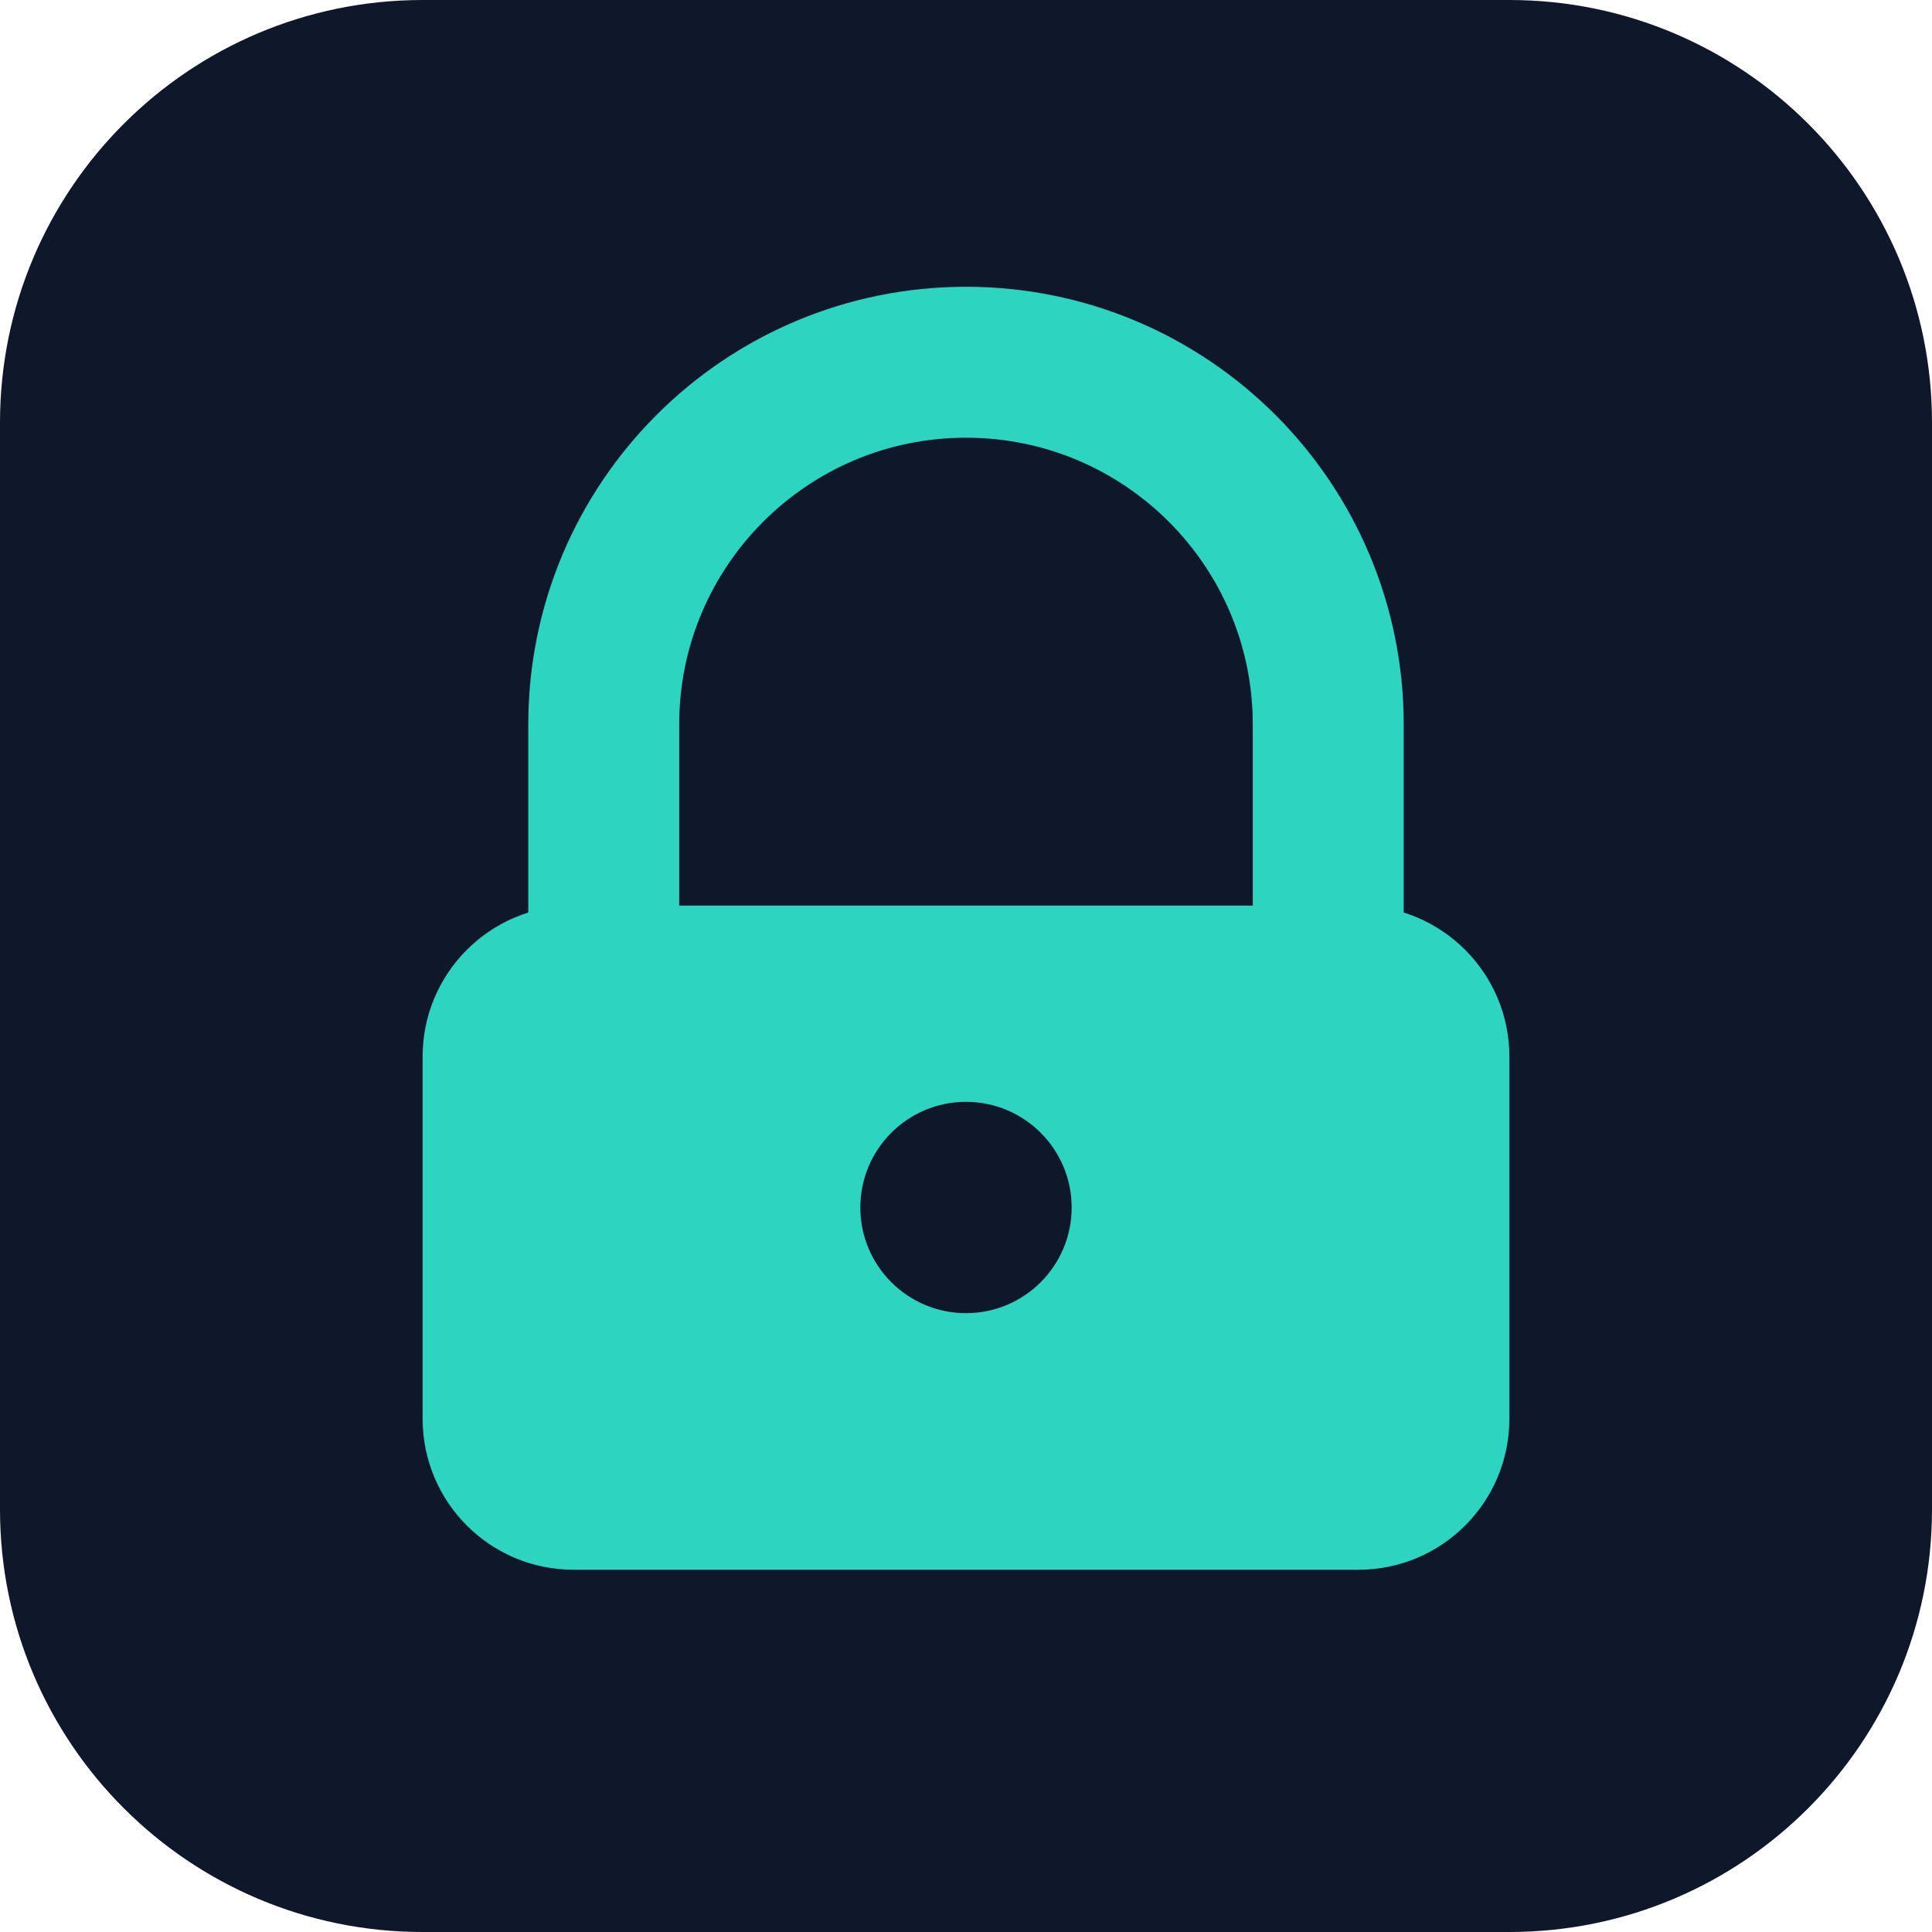
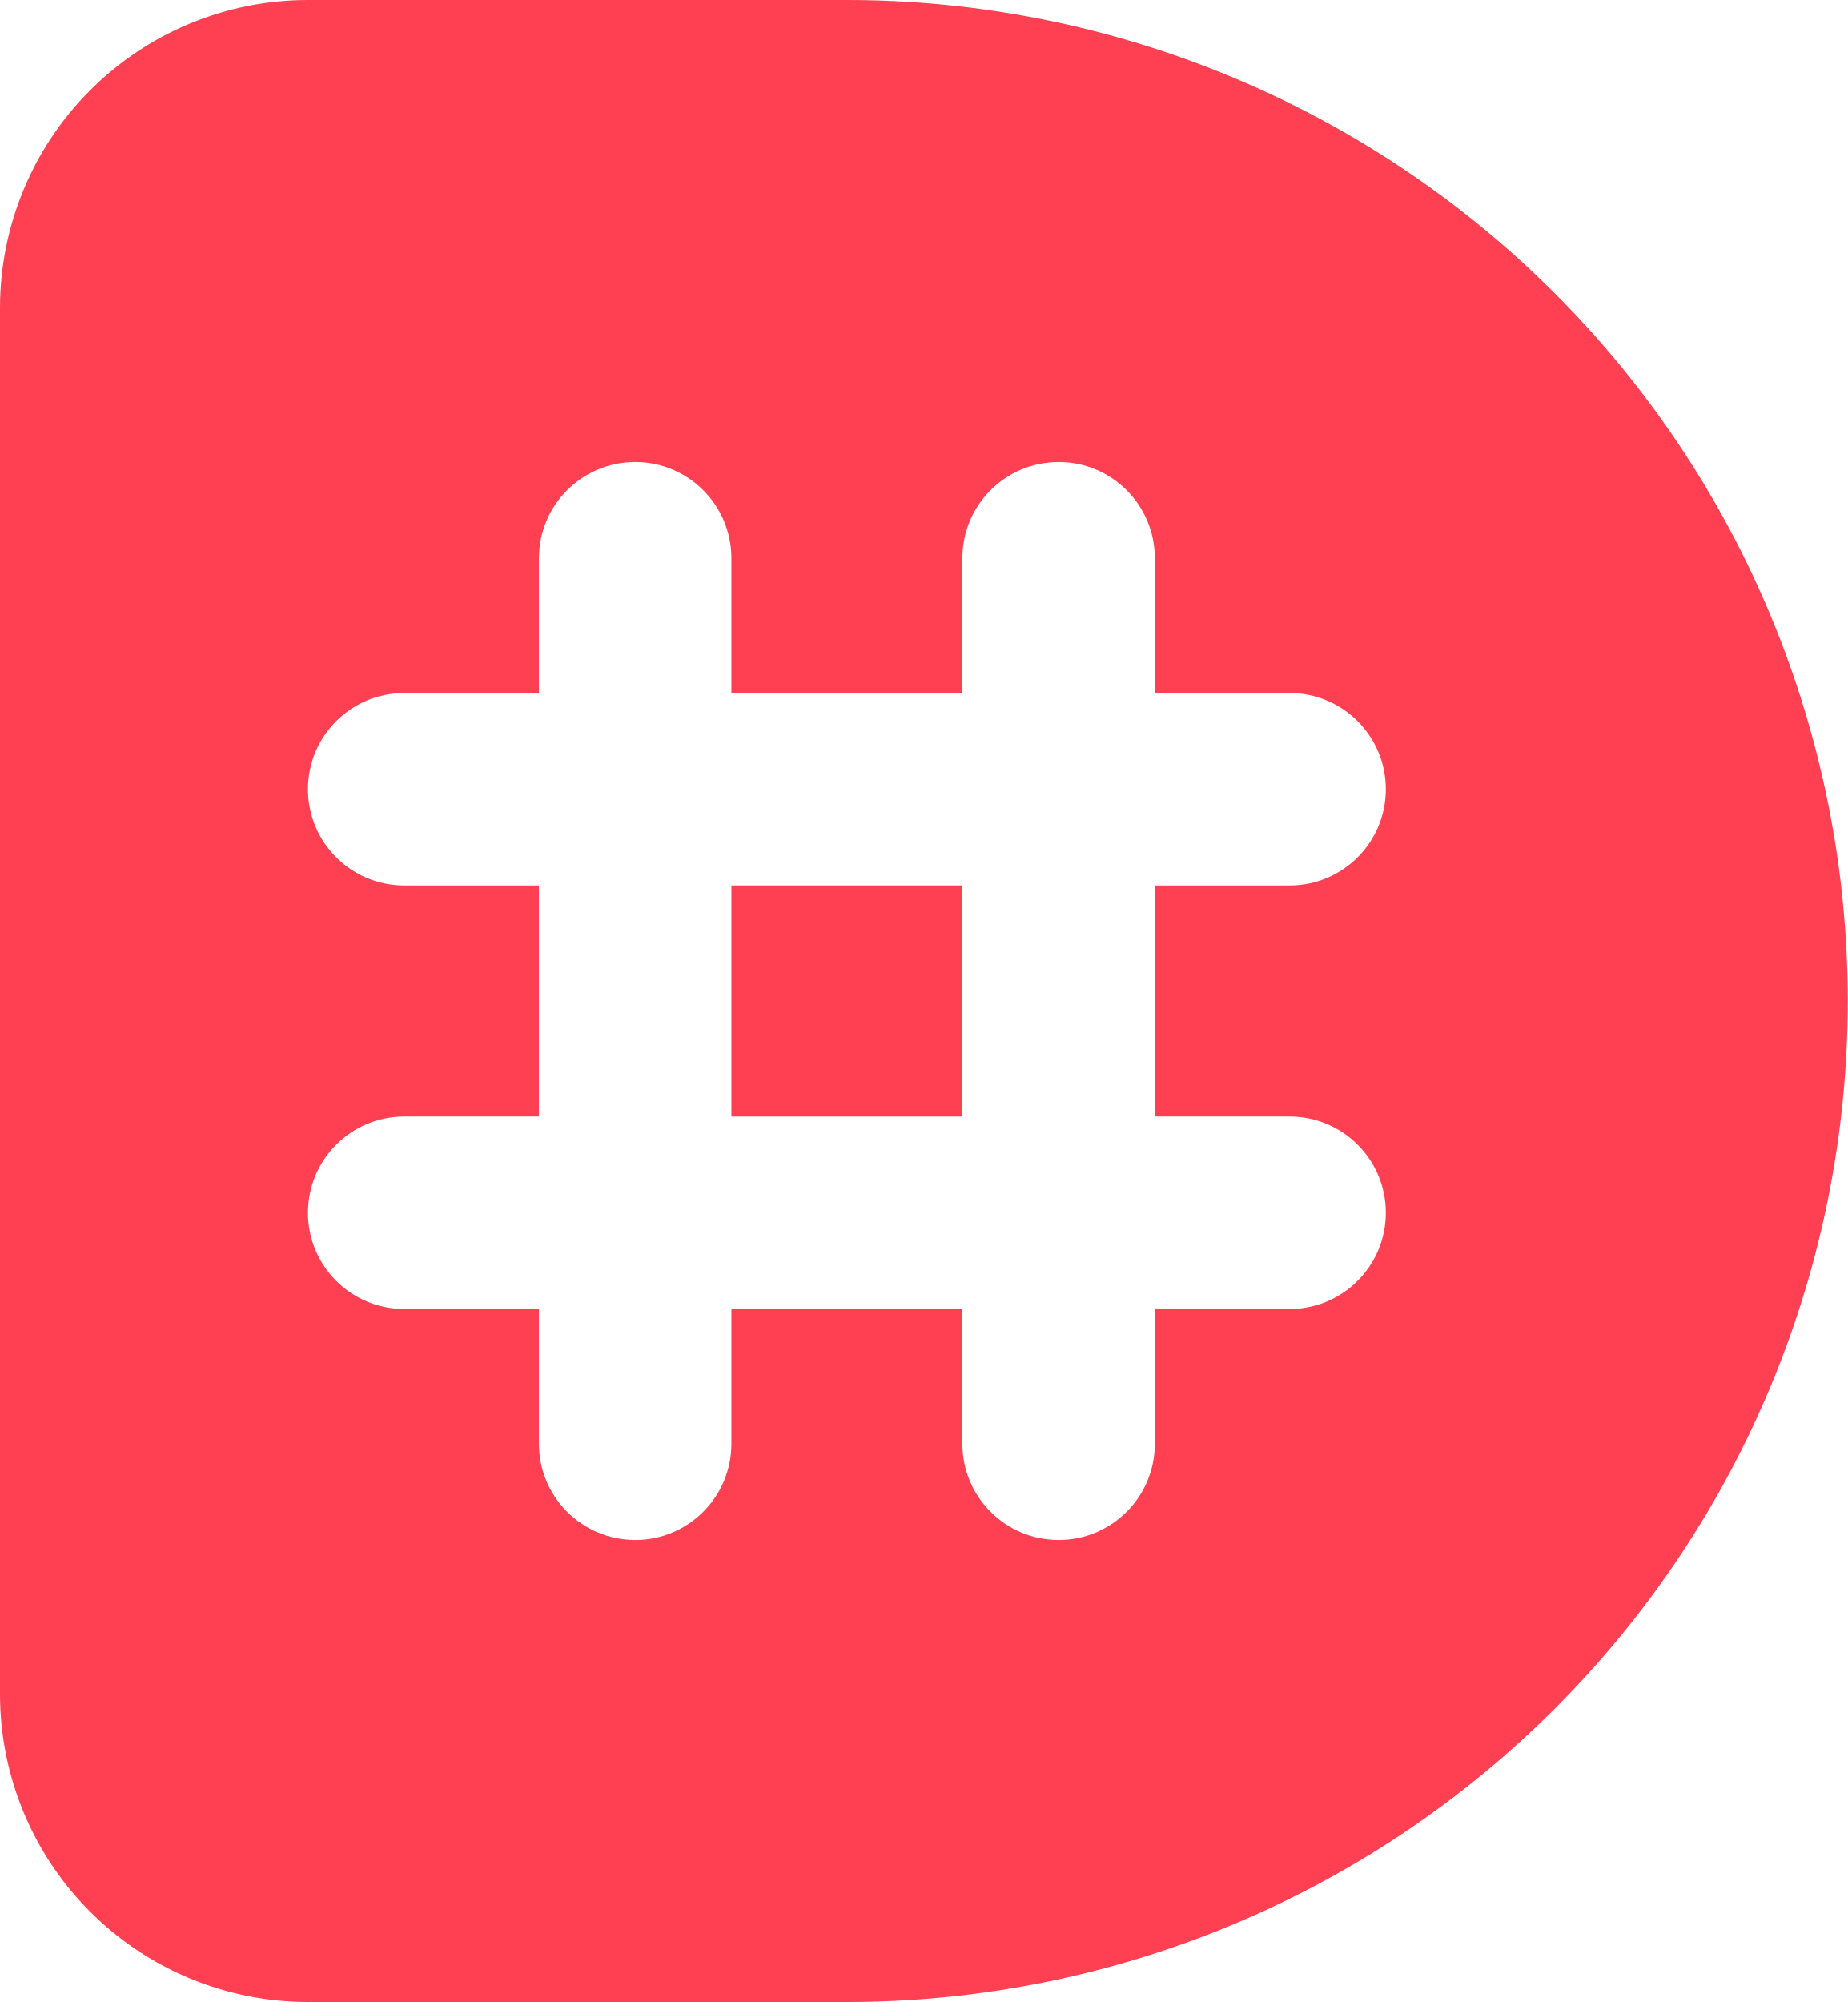
- <svg xmlns="http://www.w3.org/2000/svg" viewBox="0 0 64 64" fill="none">
-   <rect width="64" height="64" rx="14" fill="#0f172a" />
-   <path d="M20 46V24a12 12 0 0 1 24 0v22" stroke="#2dd4bf" stroke-width="5" stroke-linecap="round" />
-   <rect x="14" y="30" width="36" height="22" rx="5" fill="#2dd4bf" />
-   <circle cx="32" cy="40" r="3.5" fill="#0f172a" />
+ <svg xmlns="http://www.w3.org/2000/svg" preserveAspectRatio="none" overflow="visible" style="display: block;" width="48" height="52" viewBox="0 0 48 52" fill="none">
+   <g id="Dopgate / Logo">
+     <g id="Hash D">
+       <path d="M25 23V29H19V23H25Z" fill="#FF4053" />
+       <path d="M22 0C28.896 0 35.509 2.739 40.385 7.615C45.261 12.491 48 19.104 48 26C48 32.896 45.261 39.509 40.385 44.385C35.509 49.261 28.896 52 22 52H8C5.878 52 3.843 51.157 2.343 49.657C0.842 48.157 0 46.122 0 44V8C0 5.878 0.842 3.843 2.343 2.343C3.843 0.842 5.878 0 8 0H22ZM27.5 12C26.119 12 25 13.119 25 14.5V18H19V14.5C19 13.119 17.881 12 16.5 12C15.119 12 14 13.119 14 14.5V18H10.5C9.119 18 8 19.119 8 20.5C8 21.881 9.119 23 10.5 23H14V29H10.5C9.119 29 8 30.119 8 31.5C8 32.881 9.119 34 10.5 34H14V37.5C14 38.881 15.119 40 16.5 40C17.881 40 19 38.881 19 37.5V34H25V37.5C25 38.881 26.119 40 27.5 40C28.881 40 30 38.881 30 37.5V34H33.5C34.881 34 36 32.881 36 31.5C36 30.119 34.881 29 33.5 29H30V23H33.5C34.881 23 36 21.881 36 20.5C36 19.119 34.881 18 33.5 18H30V14.5C30 13.119 28.881 12 27.5 12Z" fill-rule="evenodd" clip-rule="evenodd" fill="#FF4053" />
+     </g>
+   </g>
</svg>
